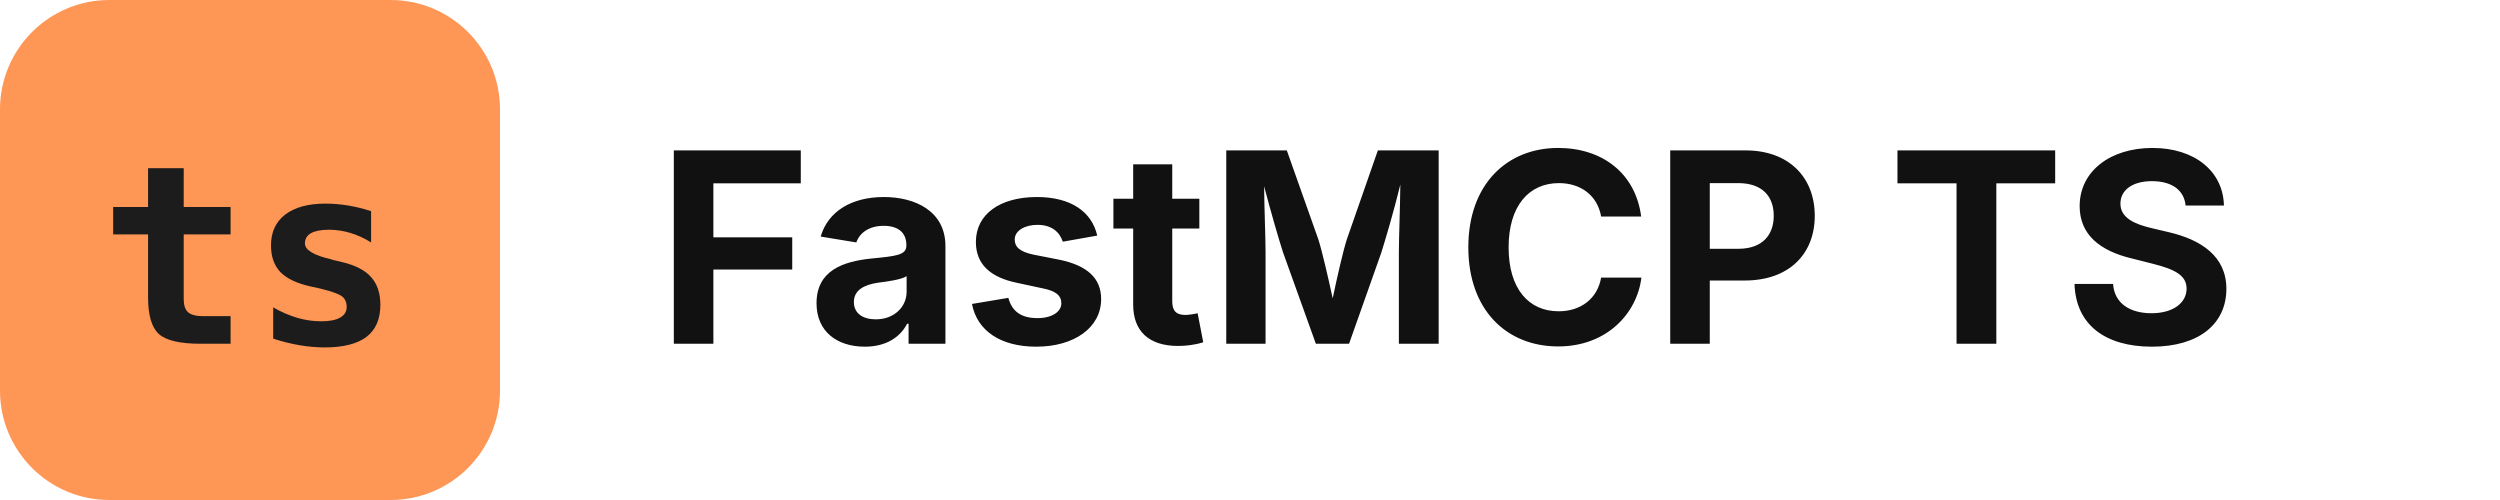
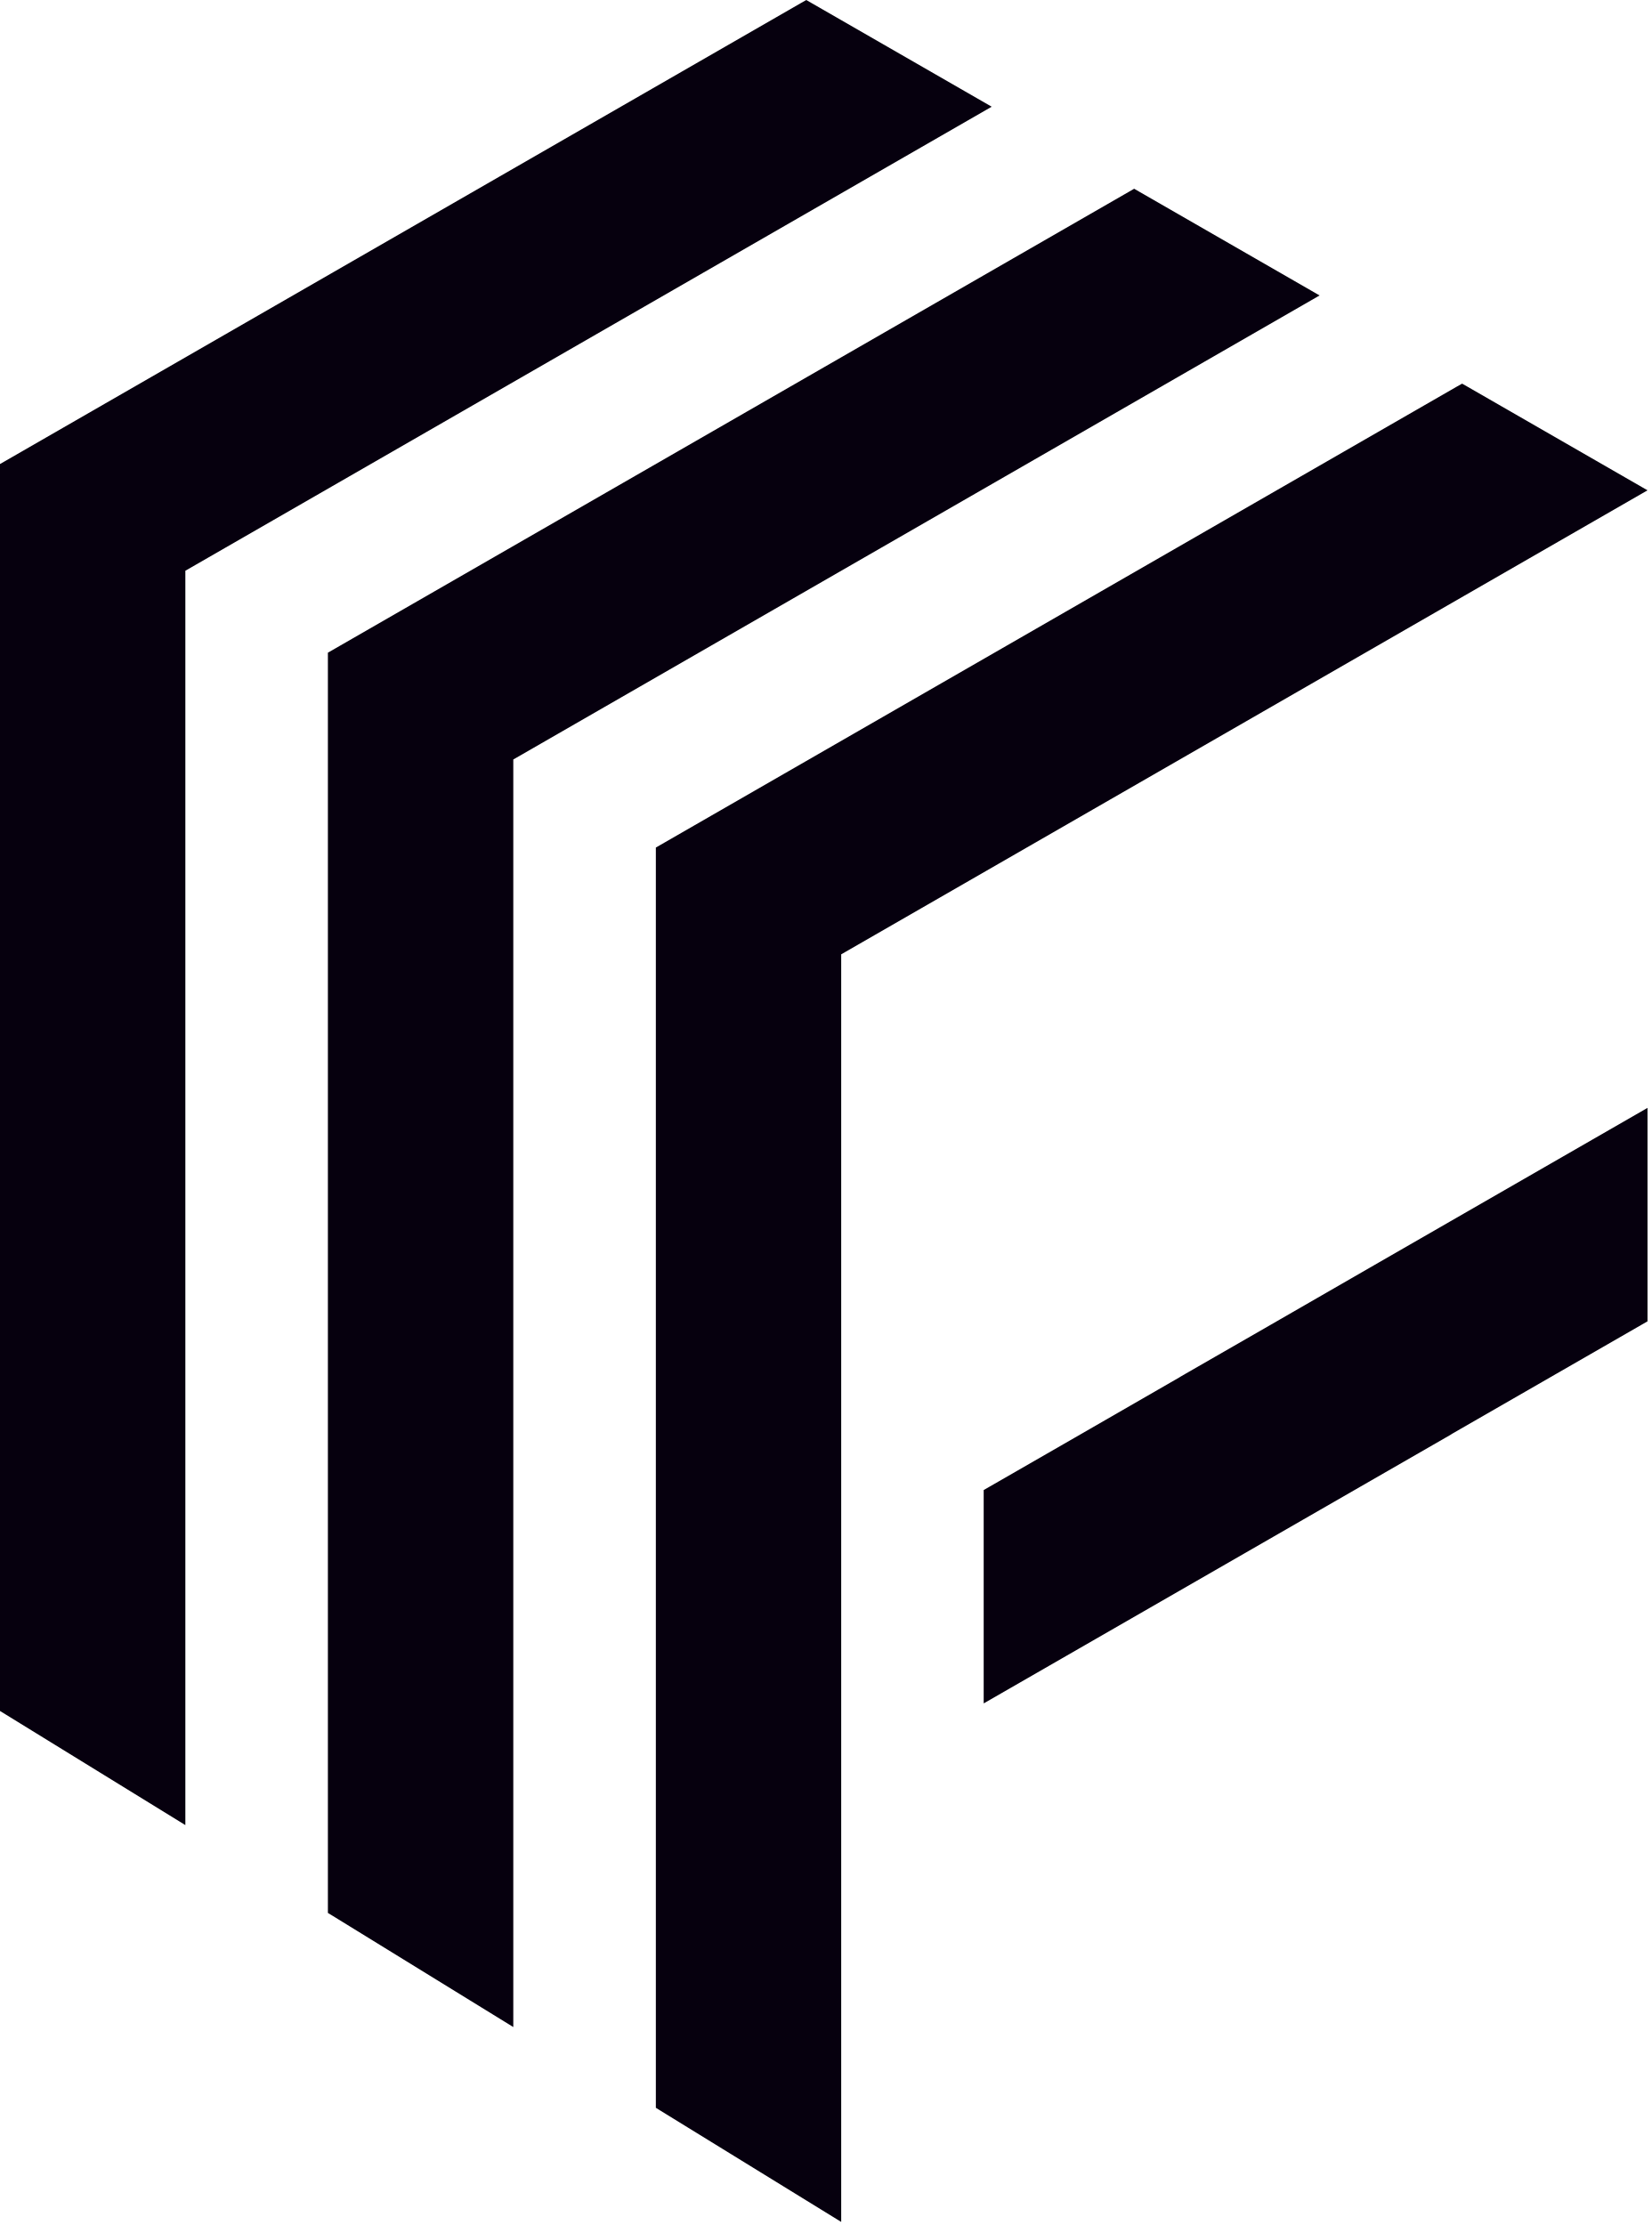
- <svg xmlns="http://www.w3.org/2000/svg" viewBox="0 0 160 32" width="160" height="32">
-   <rect width="32" height="32" rx="7" fill="#FE9655" />
-   <text x="16" y="22" font-family="ui-monospace, SFMono-Regular, Menlo, monospace" font-size="16" font-weight="700" fill="#1c1c1c" text-anchor="middle">ts</text>
-   <text x="42" y="22" font-family="ui-sans-serif, -apple-system, Segoe UI, sans-serif" font-size="17" font-weight="700" fill="#111111">FastMCP TS</text>
+ <svg xmlns="http://www.w3.org/2000/svg" width="95" height="128" viewBox="0 0 95 128" fill="none">
+   <path d="M84.41 22.244L84.104 22.07L83.795 22.244L37.726 48.758V121.257L38.017 121.438L48.388 127.823V54.901L94.77 28.207L84.41 22.244Z" fill="#06000E" />
+   <path d="M65.546 11.035L65.24 10.858L64.933 11.035L18.861 37.548V110.047L19.155 110.226L29.526 116.612V43.692L75.906 16.997L65.546 11.035Z" fill="#06000E" />
+   <path d="M46.685 0.177L46.378 0L46.069 0.177L0 26.695V98.429L10.662 104.994V32.834L57.045 6.139L46.685 0.177Z" fill="#06000E" />
+   <path d="M73.061 76.231L68.174 79.041L67.866 79.22V79.224L61.778 82.732L56.893 85.542L56.584 85.719V97.994L83.485 82.515V82.507L94.769 76.014V63.734L79.352 72.606L73.061 76.231Z" fill="#06000E" />
</svg>
